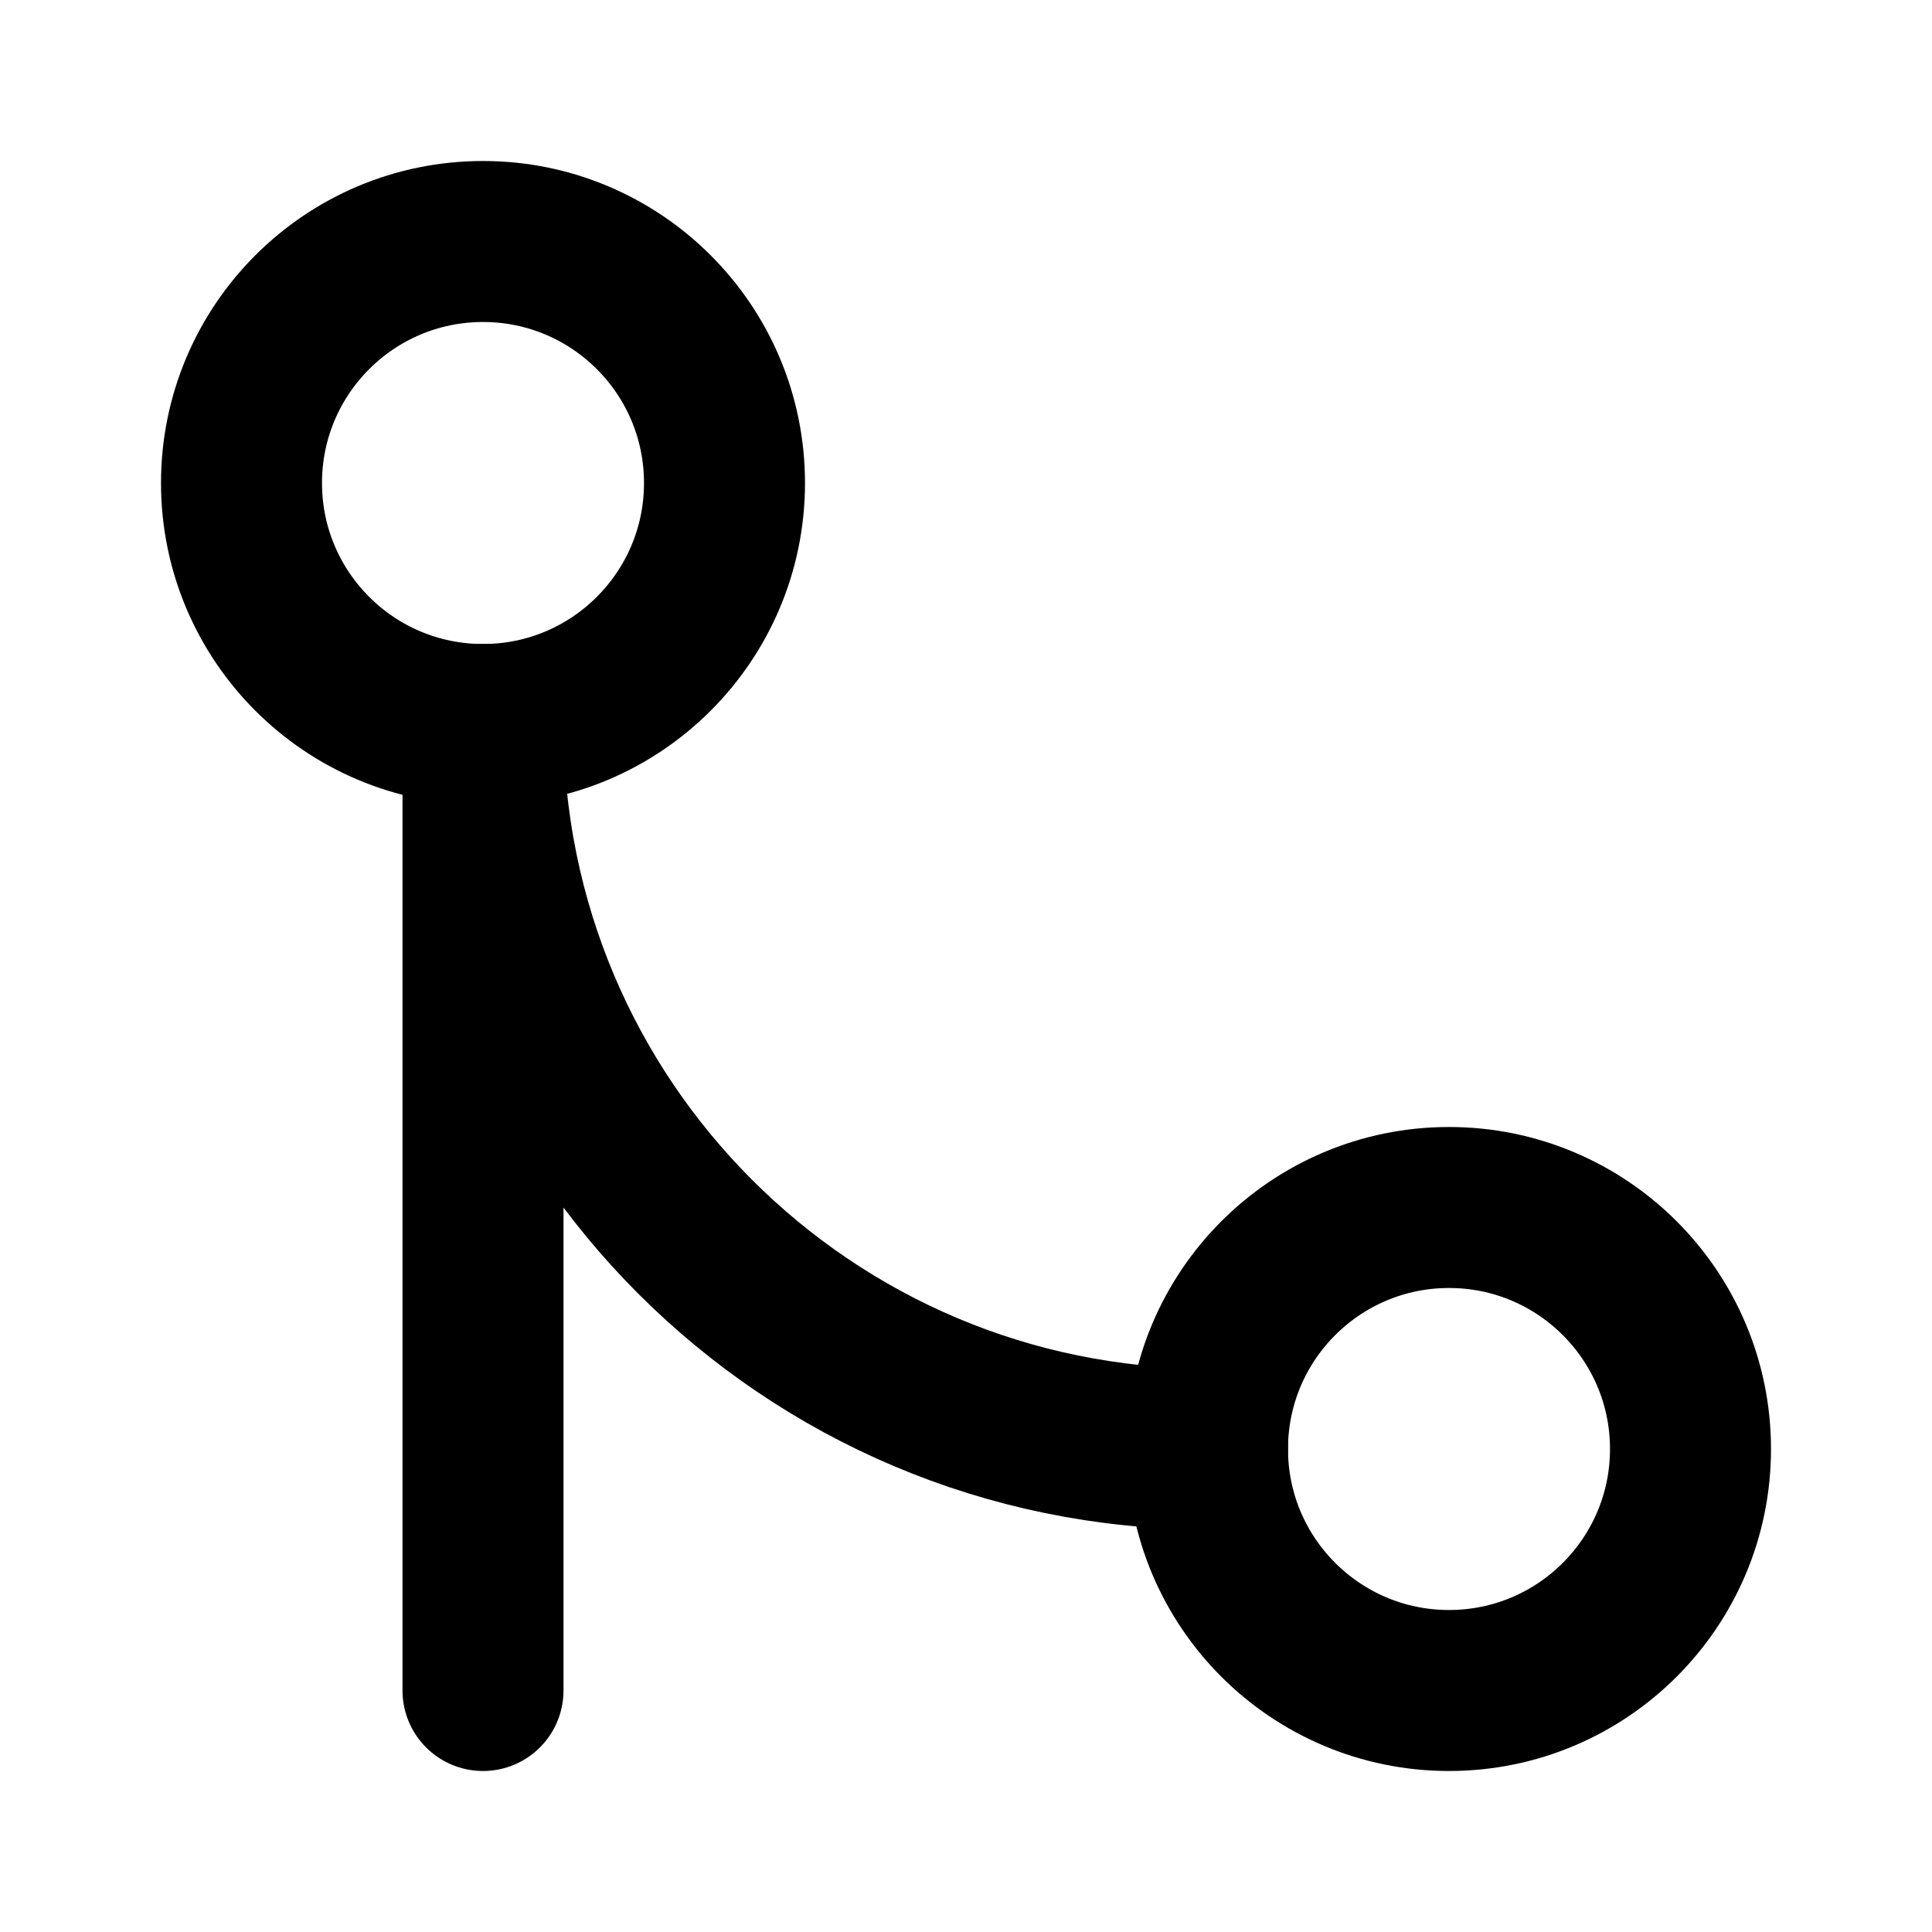
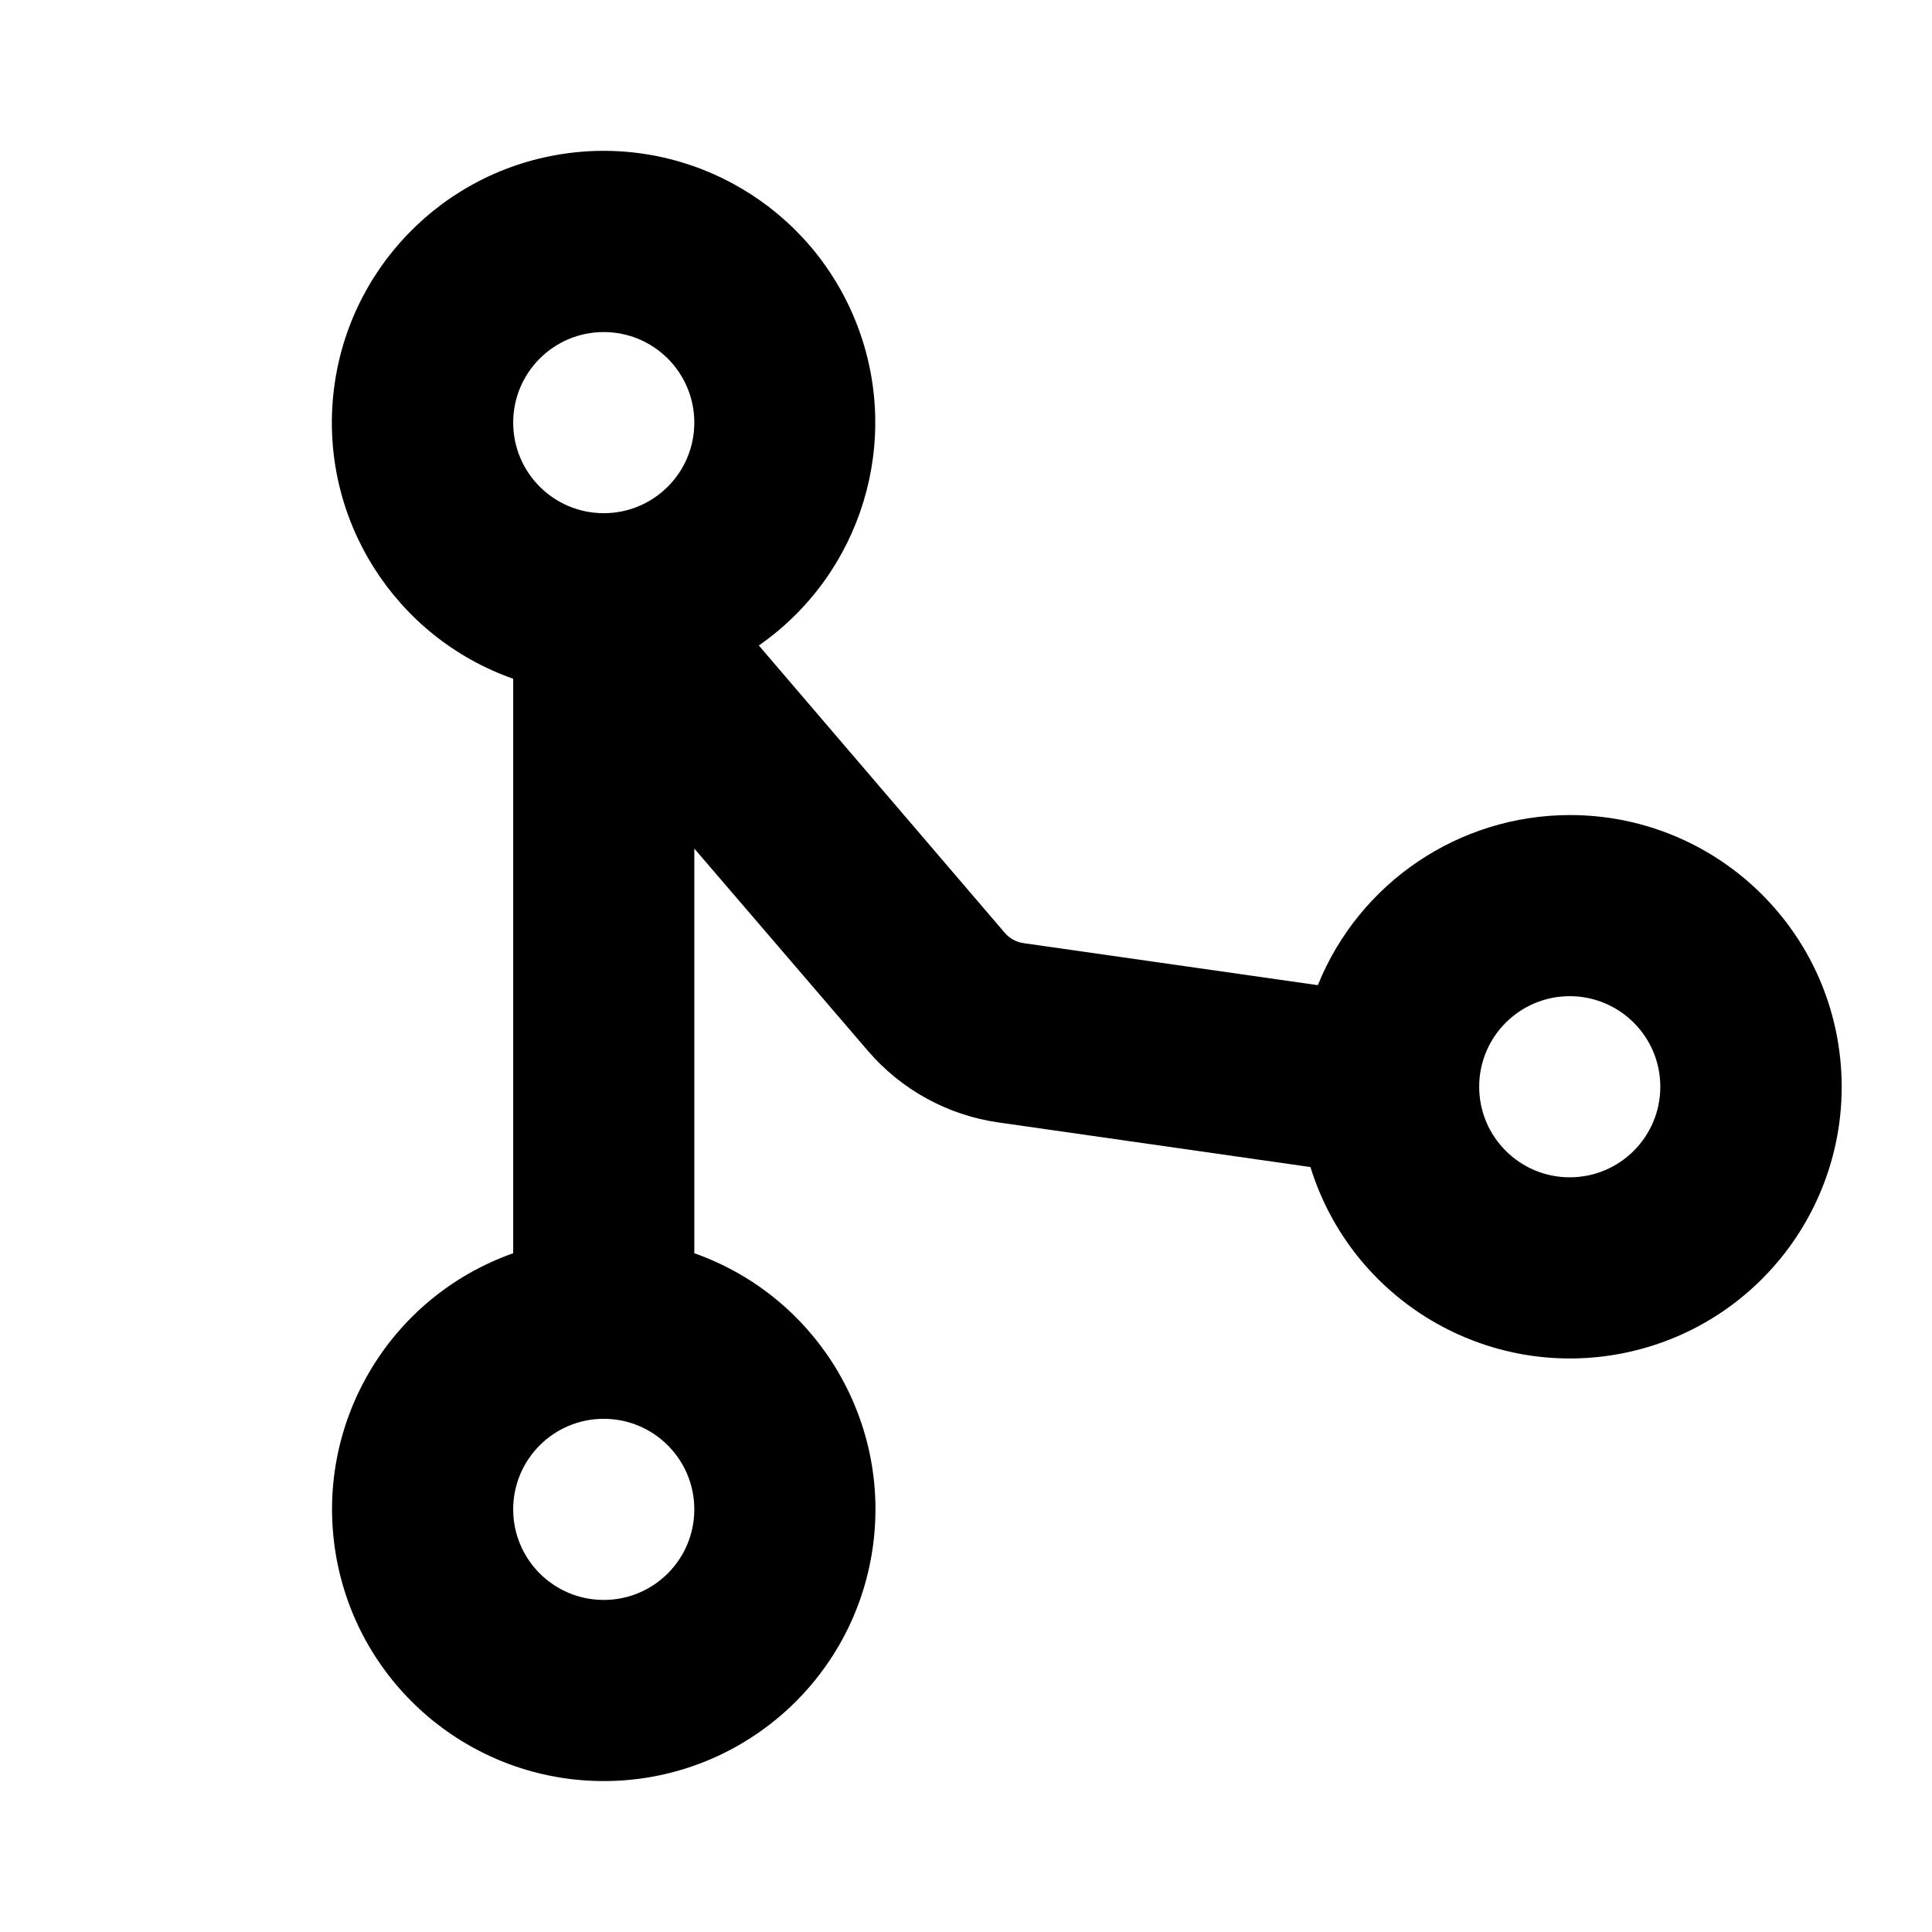
- <svg xmlns="http://www.w3.org/2000/svg" class="lucide lucide-git-merge" width="24" height="24" viewBox="0 0 24 24" fill="none" stroke="currentColor" stroke-width="2" stroke-linecap="round" stroke-linejoin="round">
-   <circle cx="18" cy="18" r="3" />
-   <circle cx="6" cy="6" r="3" />
-   <path d="M6 21V9a9 9 0 0 0 9 9" />
+ <svg xmlns="http://www.w3.org/2000/svg" viewBox="0 0 256 256" fill="currentColor">
+   <path d="M208,108a36.05,36.05,0,0,0-33.38,22.54l-39-5.57a4,4,0,0,1-2.47-1.35L100.55,85.53A36,36,0,1,0,68,89.94v76.12a36,36,0,1,0,24,0V112.44l23,26.8a28,28,0,0,0,17.3,9.49l41.34,5.91A36,36,0,1,0,208,108ZM80,44A12,12,0,1,1,68,56,12,12,0,0,1,80,44Zm0,168a12,12,0,1,1,12-12A12,12,0,0,1,80,212Zm128-56a12,12,0,1,1,12-12A12,12,0,0,1,208,156Z" />
</svg>
